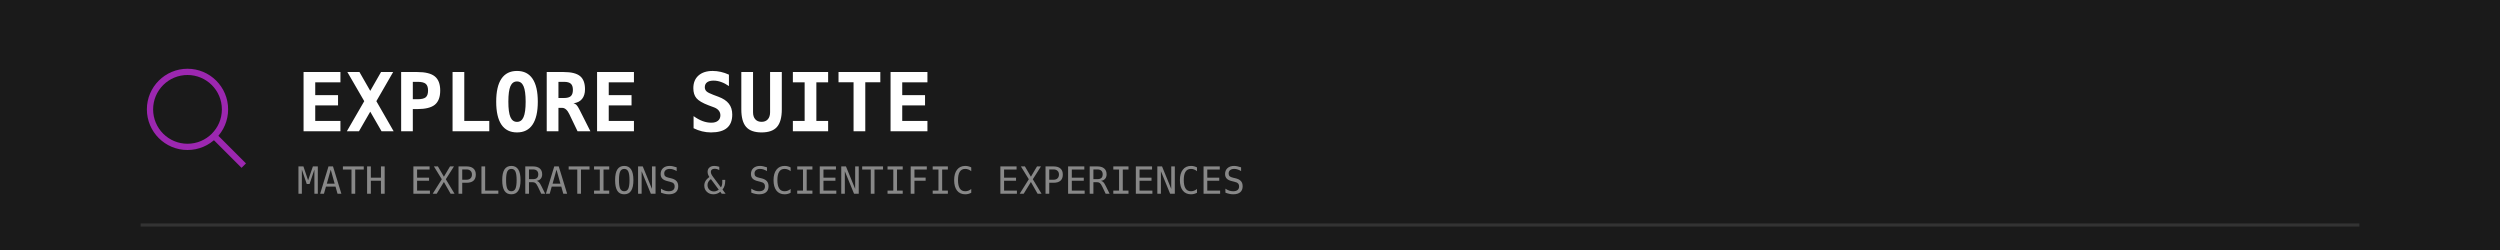
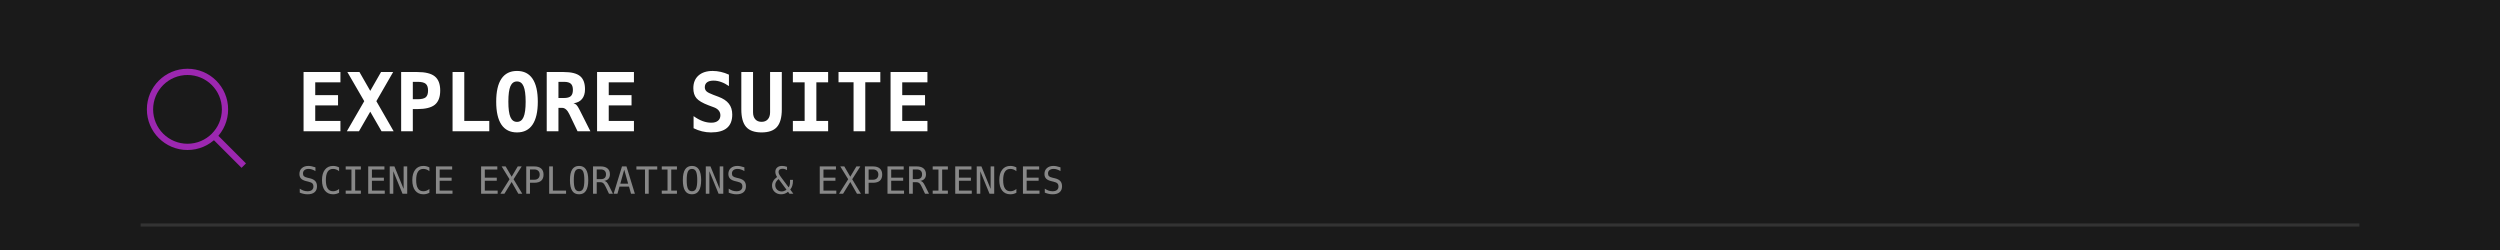
<svg xmlns="http://www.w3.org/2000/svg" width="100%" height="80" viewBox="0 0 800 80" preserveAspectRatio="xMinYMid meet">
  <rect width="800" height="80" fill="#1a1a1a" />
  <circle cx="60" cy="35" r="12" fill="none" stroke="#9C27B0" stroke-width="2" />
  <line x1="68" y1="43" x2="78" y2="53" stroke="#9C27B0" stroke-width="2" />
  <text x="95" y="42" font-family="monospace" font-size="26" fill="#ffffff" font-weight="bold">EXPLORE SUITE</text>
-   <text x="95" y="62" font-family="monospace" font-size="12" fill="#888888">MATH EXPLORATIONS &amp; SCIENTIFIC EXPERIENCES</text>
+   <text x="95" y="62" font-family="monospace" font-size="12" fill="#888888">SCIENCE EXPLORATIONS &amp; EXPERIENCES</text>
  <line x1="45" y1="72" x2="755" y2="72" stroke="#333" stroke-width="1" />
</svg>
